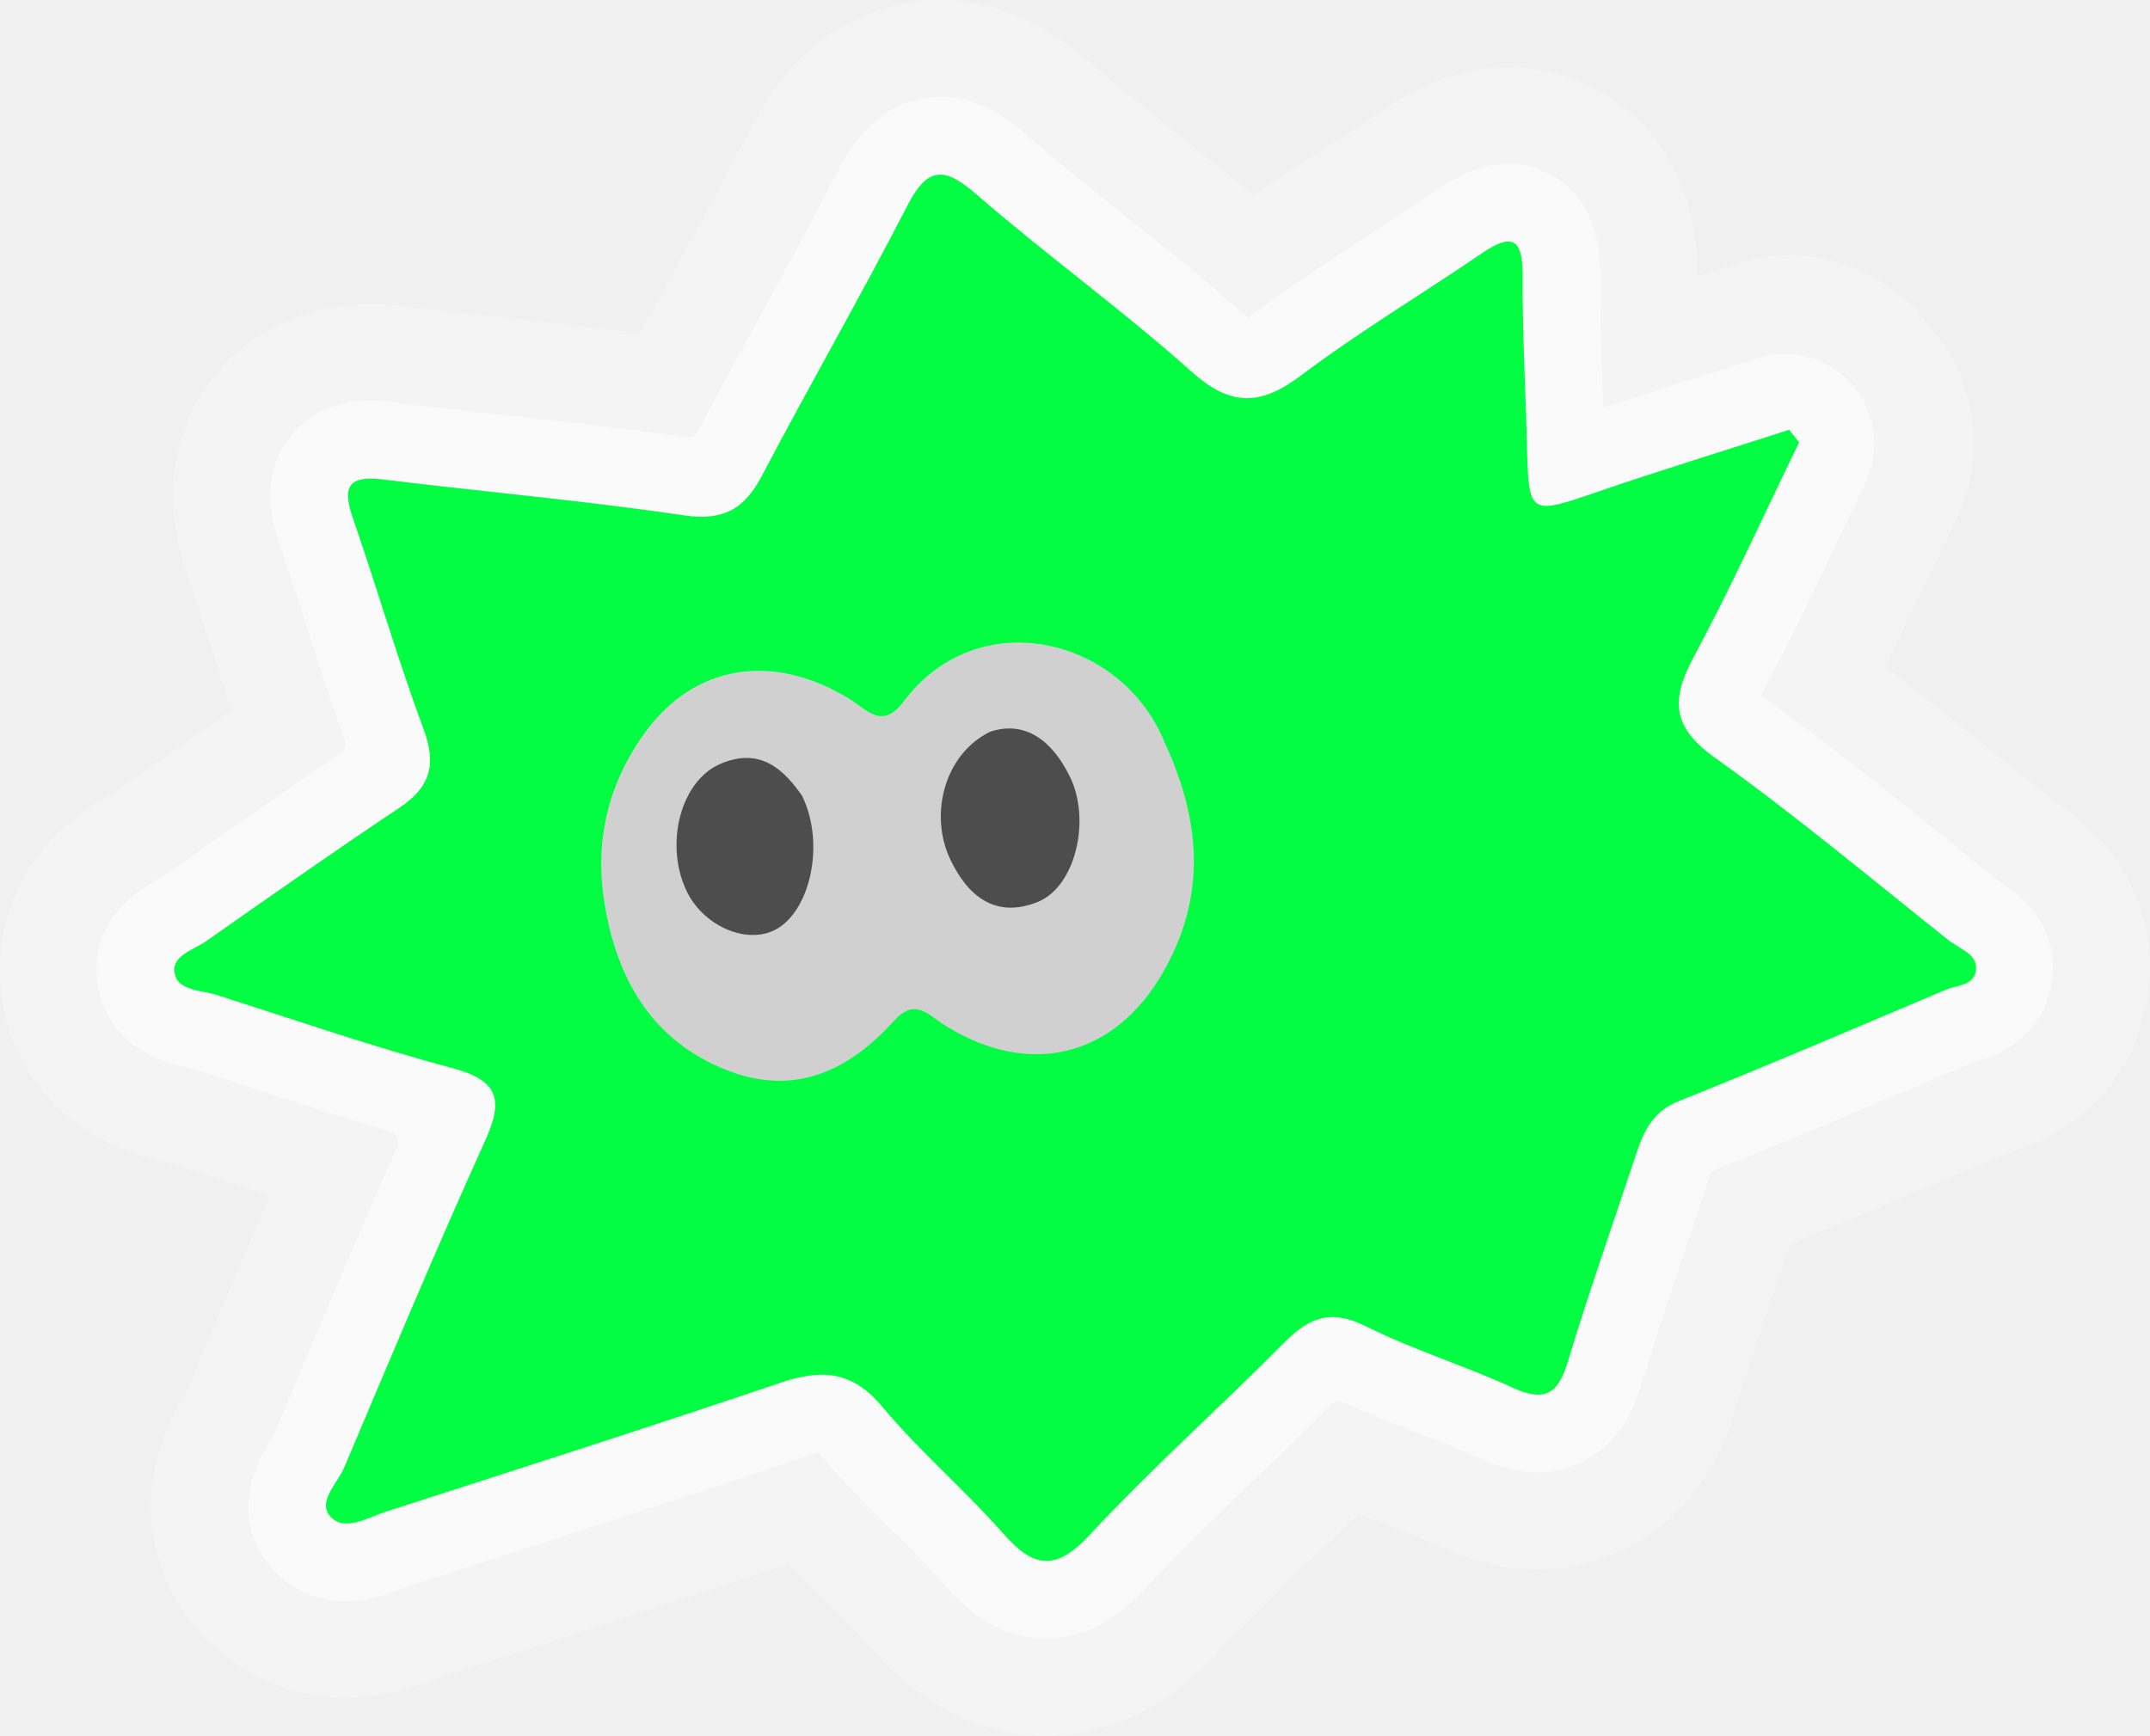
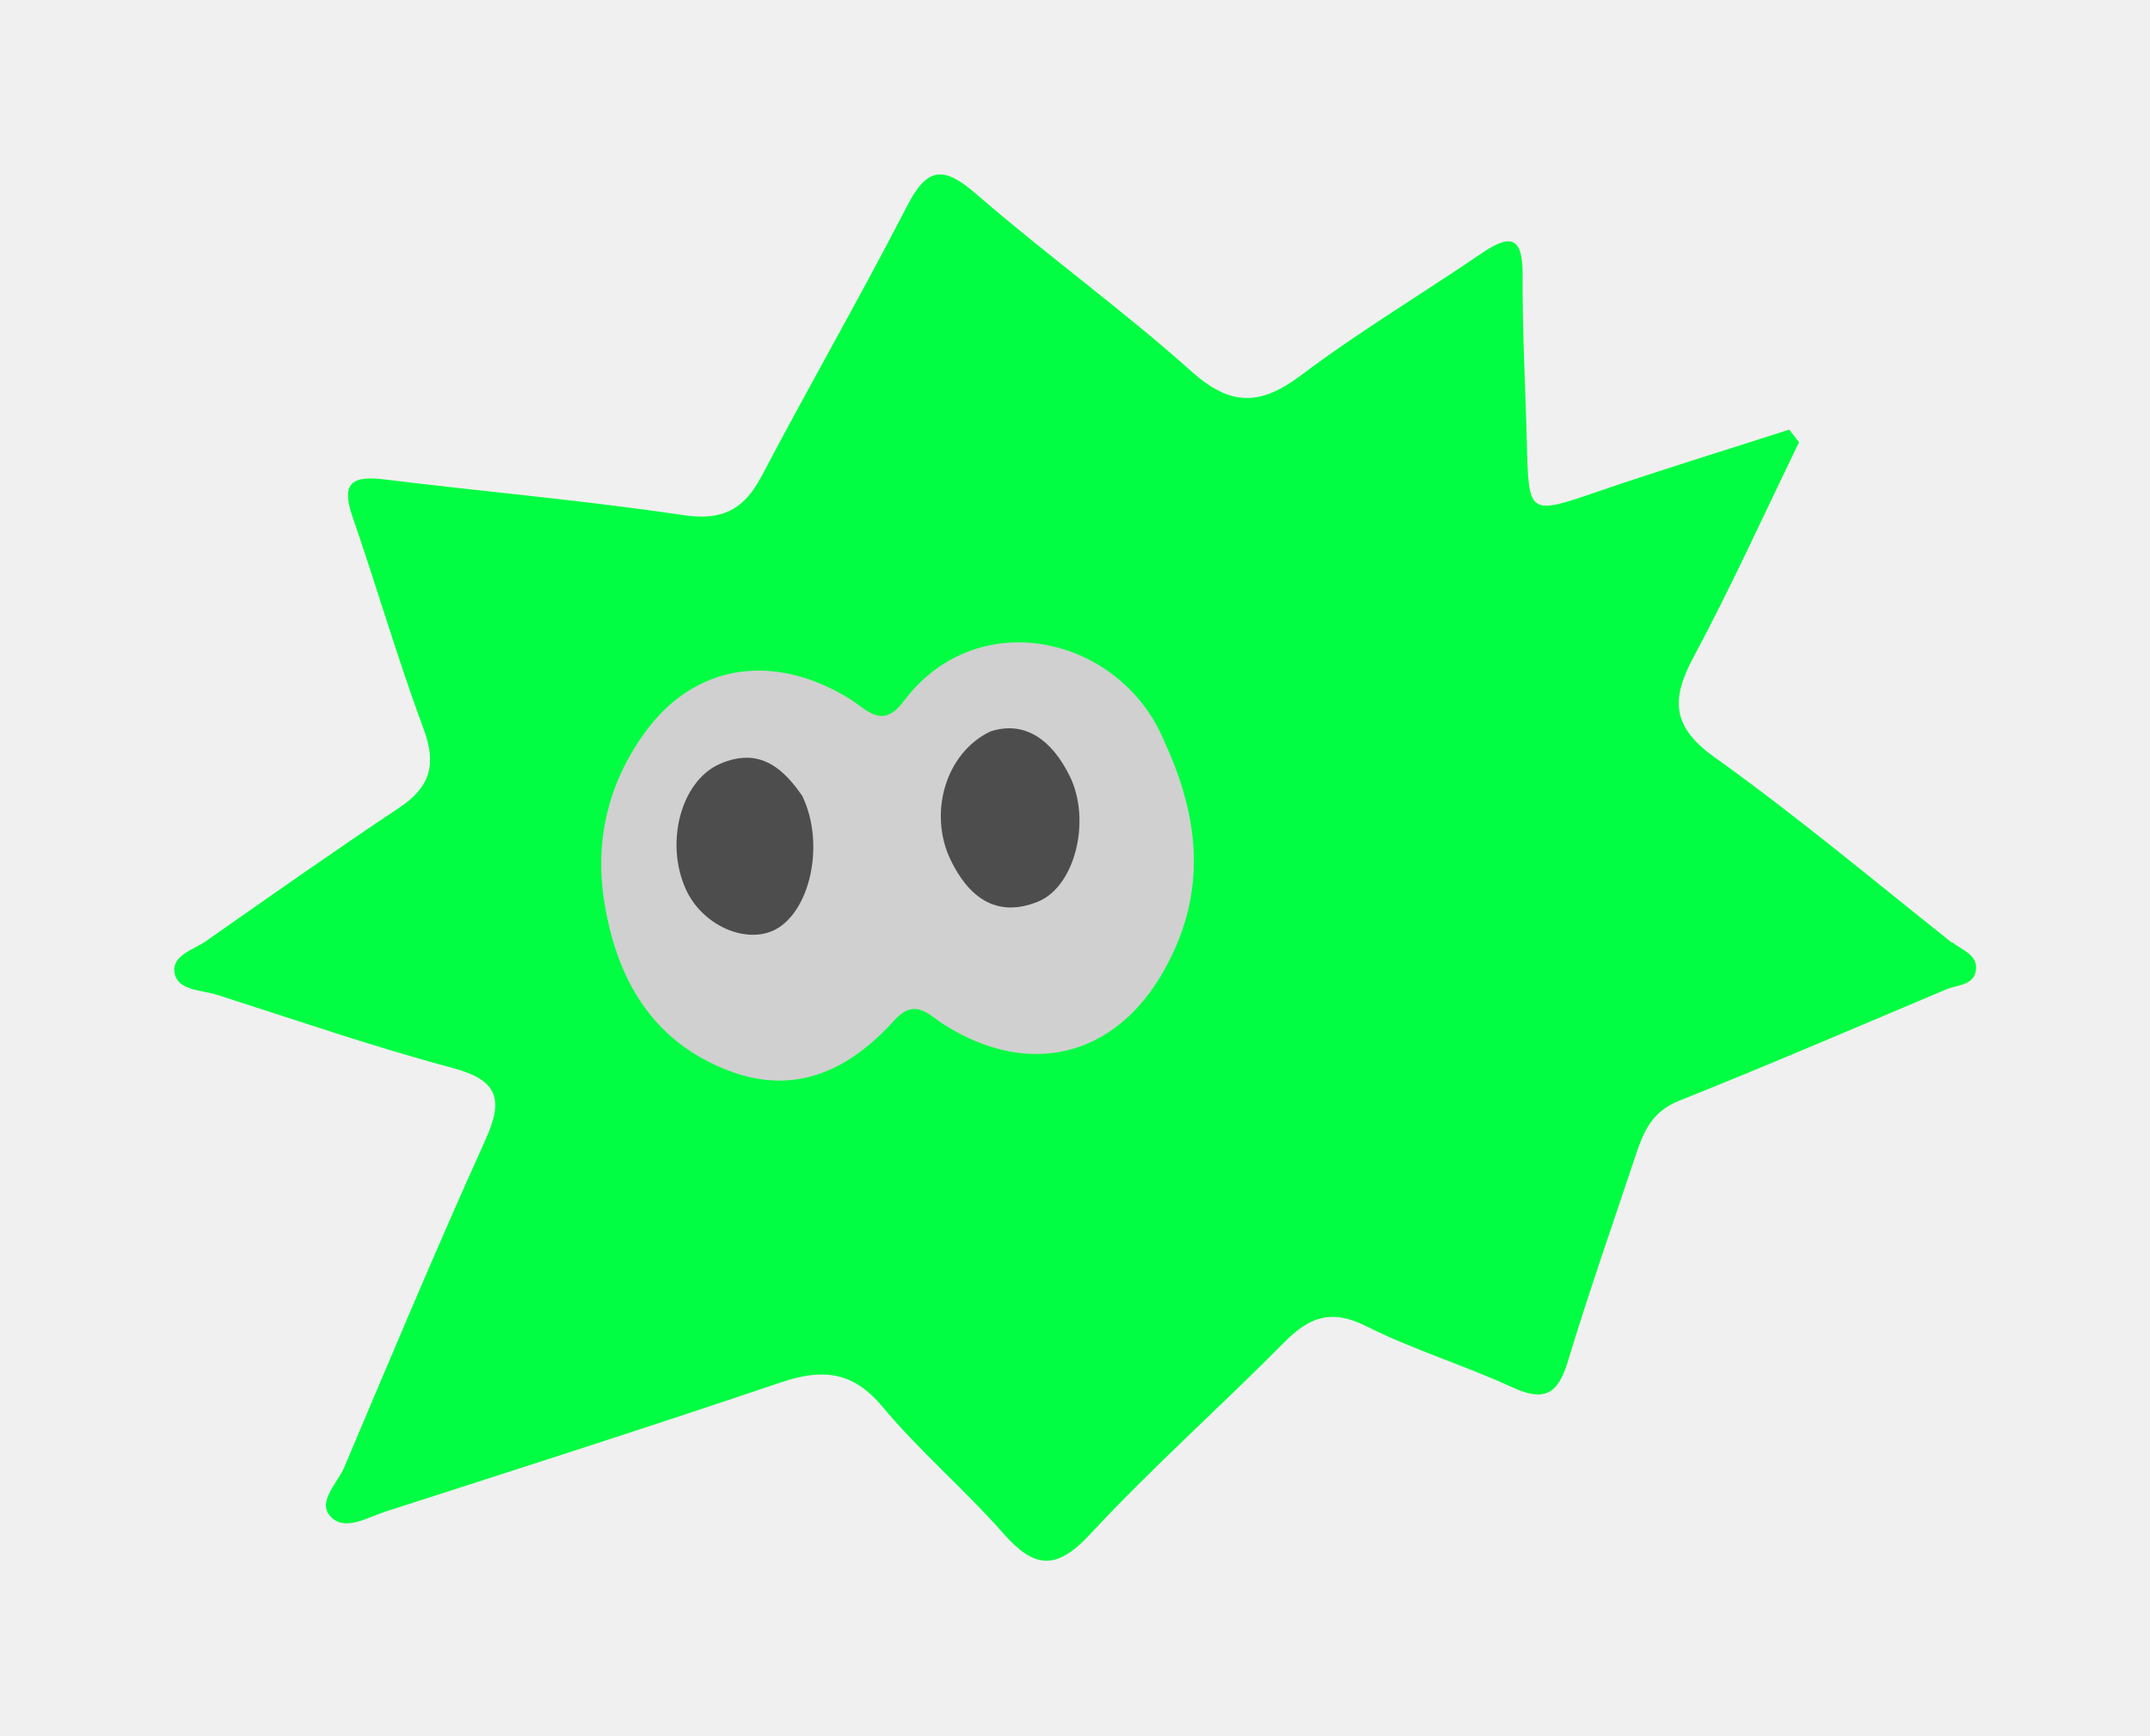
- <svg xmlns="http://www.w3.org/2000/svg" viewBox="0 0 110.83 89.48">
+ <svg xmlns="http://www.w3.org/2000/svg" id="Layer_1" data-name="Layer 1" viewBox="0 0 110.83 89.47">
  <defs>
    <style>
      .cls-1 {
        fill: #d0d0d0;
      }

      .cls-2 {
-         opacity: .5;
-       }
- 
-       .cls-2, .cls-3 {
-         fill: #fff;
-       }
- 
-       .cls-4 {
        fill: #4d4d4d;
      }

-       .cls-5 {
+       .cls-3 {
        fill: #02fe42;
-       }
- 
-       .cls-6 {
-         opacity: .3;
      }
    </style>
  </defs>
-   <g id="_電仔獸_A_光暈2" data-name="電仔獸_A_光暈2" class="cls-6">
-     <path class="cls-3" d="M105.95,41.35c-.89-.71-1.78-1.42-2.66-2.14-1.99-1.6-4.02-3.24-6.11-4.84.73-1.48,1.43-2.94,2.11-4.38.51-1.08,1.03-2.16,1.55-3.23,1.51-3.1,1.11-6.79-1.02-9.5l-.52-.66c-2.33-2.95-6.25-4.15-9.83-2.99-.66.21-1.32.42-1.98.63.03-5.96-3.27-8.6-5.24-9.65-1.97-1.05-6.01-2.31-10.93,1.05-1.07.73-2.16,1.44-3.25,2.15-1.13.74-2.29,1.49-3.45,2.28-1.19-.98-2.37-1.93-3.53-2.85-1.71-1.37-3.33-2.66-4.87-3.99-3.06-2.66-6.31-3.67-9.66-3.03-3.35.65-5.97,2.77-7.8,6.32-1.27,2.46-2.59,4.87-3.99,7.42-.59,1.08-1.19,2.17-1.78,3.25-2.13-.27-4.25-.5-6.32-.73-1.92-.21-3.83-.42-5.75-.66-5.51-.68-8.52,1.92-9.83,3.54-1.31,1.61-3.23,5.08-1.46,10.23.49,1.42.95,2.84,1.41,4.27.29.92.59,1.85.9,2.79-1.92,1.32-3.83,2.66-5.69,3.96l-.55.39C-1.13,44.71-.05,51.03.24,52.28c.44,1.88,2.15,6.39,8.47,7.68.92.29,1.83.59,2.75.89.81.26,1.62.53,2.45.79-1.22,2.81-2.4,5.62-3.56,8.37l-.71,1.68c-4,6.47-.49,11.21.69,12.52,1.43,1.59,5.5,5.01,12.27,2.31l2.04-.66c5.24-1.69,10.64-3.42,16.03-5.22.62.64,1.22,1.24,1.79,1.81.9.9,1.75,1.74,2.46,2.55,2.57,2.93,5.55,4.44,8.85,4.48.05,0,.1,0,.16,0,3.25,0,6.22-1.42,8.83-4.23,1.73-1.86,3.6-3.66,5.58-5.56.56-.54,1.13-1.08,1.7-1.64.43.17.84.33,1.25.49,1.04.4,2.02.78,2.87,1.18,4.06,1.87,7.29,1.2,9.29.3,1.99-.9,4.65-2.86,5.95-7.16.74-2.45,1.56-4.87,2.43-7.44l.42-1.25c2.75-1.12,5.47-2.28,8.12-3.4l3-1.27c6.18-1.78,7.23-6.92,7.4-8.49.2-1.84.14-6.42-4.83-9.66Z" />
-   </g>
-   <g id="_電仔獸_A_光暈1" data-name="電仔獸_A_光暈1">
-     <path class="cls-2" d="M103.12,45.48l-.09-.06c-.96-.77-1.92-1.54-2.89-2.32-3.01-2.43-6.12-4.93-9.36-7.25.01-.02.02-.05.04-.07,1.41-2.63,2.7-5.33,3.94-7.95.47-.98.93-1.96,1.4-2.93.77-1.59.57-3.49-.53-4.88h0c-1.2-1.52-3.21-2.14-5.05-1.54-.86.28-1.71.55-2.57.82-1.76.56-3.56,1.13-5.36,1.73-.02-.44-.03-.88-.05-1.33-.07-1.9-.13-3.7-.12-5.5.02-2.54-.85-4.3-2.58-5.22-1.73-.92-3.67-.66-5.77.77-1.1.75-2.22,1.48-3.34,2.21-2.03,1.32-4.13,2.69-6.15,4.2-.12.09-.23.16-.31.22-.07-.06-.15-.12-.25-.21-2-1.79-4.09-3.46-6.11-5.07-1.75-1.4-3.41-2.72-5.02-4.12-.76-.66-2.77-2.41-5.44-1.89-2.66.51-3.89,2.91-4.3,3.7-1.3,2.52-2.7,5.07-4.05,7.54-1.07,1.95-2.14,3.91-3.18,5.88-.12.23-.38.36-.64.33-3.08-.44-6.19-.79-9.2-1.12-1.94-.21-3.88-.43-5.82-.67-.88-.11-3.57-.44-5.33,1.72-1.16,1.43-1.37,3.27-.62,5.45.5,1.45.97,2.91,1.44,4.37.62,1.91,1.25,3.88,1.96,5.84.1.27,0,.57-.24.73-2.84,1.91-5.66,3.88-8.39,5.8l-.76.54c-.06.04-.13.07-.2.11-3.42,1.84-3.39,4.44-3.07,5.83.49,2.09,2.05,3.41,4.63,3.93.09.02.18.03.22.04,1.02.32,2.03.66,3.05.99,2.3.75,4.66,1.52,7.05,2.21.37.11.55.51.4.86-1.9,4.27-3.73,8.59-5.5,12.8l-.85,2.01-.07.13c-2.24,3.42-.95,5.72,0,6.78,1.62,1.8,3.88,2.14,6.71,1.01.12-.05.23-.1.34-.13l2.01-.65c6.04-1.94,12.29-3.95,18.43-6.03.34-.11.55-.16.67-.18.05.05.11.11.19.21,1.15,1.38,2.39,2.61,3.59,3.79.97.96,1.88,1.86,2.7,2.8,1.03,1.18,2.69,2.75,5.16,2.78.03,0,.05,0,.08,0,2.72,0,4.56-1.98,5.17-2.63,1.82-1.97,3.75-3.81,5.78-5.77,1.23-1.18,2.5-2.4,3.74-3.65.19-.19.47-.23.71-.12,1.27.59,2.53,1.08,3.77,1.56,1.11.43,2.16.84,3.16,1.3,1.89.87,3.62.97,5.14.28,2.3-1.03,2.99-3.3,3.21-4.05.77-2.52,1.63-5.1,2.47-7.59.34-1.01.68-2.03,1.02-3.04.06-.17.1-.29.13-.38,3.42-1.37,6.86-2.82,10.18-4.23l3.31-1.4.06-.02c3.17-.83,3.88-3.04,4.02-4.29.16-1.41-.18-3.42-2.69-4.98Z" />
-   </g>
-   <g id="_電仔獸_A_本體" data-name="電仔獸_A_本體">
-     <path class="cls-5" d="M100.6,48.6c-4.05-3.22-8.02-6.55-12.22-9.55-2.2-1.57-2.25-2.98-1.08-5.16,1.94-3.62,3.64-7.38,5.44-11.08-.17-.22-.34-.43-.51-.65-3.28,1.06-6.59,2.07-9.85,3.19-3.56,1.22-3.58,1.23-3.67-2.43-.07-2.91-.24-5.83-.22-8.74.01-1.93-.59-2.15-2.1-1.12-3.11,2.12-6.34,4.05-9.34,6.31-2.09,1.57-3.62,1.59-5.63-.21-3.57-3.19-7.48-6.01-11.1-9.15-1.67-1.45-2.52-1.41-3.56.62-2.41,4.68-5.04,9.25-7.49,13.91-.91,1.73-2.01,2.33-4.03,2.03-5.12-.76-10.28-1.21-15.41-1.84-1.63-.2-2.27.13-1.67,1.89,1.26,3.64,2.33,7.35,3.67,10.96.68,1.82.37,2.99-1.23,4.06-3.36,2.24-6.67,4.57-9.98,6.89-.66.46-1.83.75-1.61,1.7.2.86,1.38.82,2.17,1.07,4.04,1.29,8.05,2.68,12.14,3.77,2.38.64,2.65,1.62,1.69,3.74-2.52,5.57-4.88,11.21-7.26,16.84-.35.83-1.41,1.78-.72,2.54.73.81,1.92.05,2.86-.25,6.8-2.19,13.61-4.37,20.38-6.66,2.11-.71,3.68-.59,5.22,1.26,1.92,2.3,4.24,4.27,6.22,6.52,1.58,1.8,2.71,1.96,4.47.07,3.19-3.44,6.72-6.57,10.03-9.92,1.29-1.3,2.42-1.72,4.2-.83,2.43,1.22,5.07,2.02,7.55,3.16,1.61.74,2.34.39,2.85-1.3,1.09-3.6,2.34-7.16,3.53-10.73.39-1.17.84-2.19,2.18-2.73,4.63-1.85,9.21-3.82,13.81-5.76.58-.24,1.44-.2,1.53-1.01.09-.78-.74-1.03-1.23-1.42Z" />
-     <path class="cls-1" d="M60.08,38.39c-2.15-5.54-9.65-7.37-13.5-2.22-1.1,1.48-1.89.42-2.8-.14-3.96-2.43-7.98-1.75-10.51,1.71-1.94,2.66-2.63,5.65-2.11,8.82.63,3.91,2.45,7.13,6.37,8.64,3.47,1.34,6.25-.02,8.56-2.57,1.09-1.21,1.76-.3,2.61.23,4.34,2.73,8.77,1.67,11.29-2.79,2.03-3.6,2.08-7.33.09-11.7Z" />
-     <path class="cls-4" d="M51.06,37.72c1.79-.58,3.18.46,4.09,2.32,1.11,2.27.27,5.69-1.65,6.46-2.18.88-3.6-.29-4.5-2.16-1.14-2.37-.29-5.5,2.06-6.62Z" />
-     <path class="cls-4" d="M41.37,41.08c1.17,2.46.39,5.9-1.39,6.85-1.52.8-3.79-.21-4.63-2.08-1.08-2.39-.25-5.57,1.75-6.45,2.12-.93,3.34.32,4.28,1.68Z" />
+   <g id="_電仔獸_A_本體" data-name=" 電仔獸 A 本體">
+     <path class="cls-3" d="M100.6,48.59c-4.05-3.22-8.02-6.55-12.22-9.55-2.2-1.57-2.25-2.98-1.08-5.16,1.94-3.62,3.64-7.38,5.44-11.08-.17-.22-.34-.43-.51-.65-3.28,1.06-6.59,2.07-9.85,3.19-3.56,1.22-3.58,1.23-3.67-2.43-.07-2.91-.24-5.83-.22-8.74.01-1.93-.59-2.15-2.1-1.12-3.11,2.12-6.34,4.05-9.34,6.31-2.09,1.57-3.62,1.59-5.63-.21-3.57-3.19-7.48-6.01-11.1-9.15-1.67-1.45-2.52-1.41-3.56.62-2.41,4.68-5.04,9.25-7.49,13.91-.91,1.73-2.01,2.33-4.03,2.03-5.12-.76-10.28-1.21-15.41-1.84-1.63-.2-2.27.13-1.67,1.89,1.26,3.64,2.33,7.35,3.67,10.96.68,1.82.37,2.99-1.23,4.06-3.36,2.24-6.67,4.57-9.98,6.89-.66.46-1.83.75-1.61,1.7.2.86,1.38.82,2.17,1.07,4.04,1.29,8.05,2.68,12.14,3.77,2.38.64,2.65,1.62,1.69,3.74-2.52,5.57-4.88,11.21-7.26,16.84-.35.83-1.41,1.78-.72,2.54.73.81,1.92.05,2.86-.25,6.8-2.19,13.61-4.37,20.38-6.66,2.11-.71,3.68-.59,5.22,1.26,1.92,2.3,4.24,4.27,6.22,6.52,1.58,1.8,2.71,1.96,4.47.07,3.19-3.44,6.72-6.57,10.03-9.92,1.29-1.3,2.42-1.72,4.2-.83,2.43,1.22,5.07,2.02,7.55,3.16,1.61.74,2.34.39,2.85-1.3,1.09-3.6,2.34-7.16,3.53-10.73.39-1.17.84-2.19,2.18-2.73,4.63-1.85,9.21-3.82,13.81-5.76.58-.24,1.44-.2,1.53-1.01.09-.78-.74-1.03-1.23-1.42h-.03Z" />
+     <path class="cls-1" d="M60.08,38.38c-2.15-5.54-9.65-7.37-13.5-2.22-1.1,1.48-1.89.42-2.8-.14-3.96-2.43-7.98-1.75-10.51,1.71-1.94,2.66-2.63,5.65-2.11,8.82.63,3.91,2.45,7.13,6.37,8.64,3.47,1.34,6.25-.02,8.56-2.57,1.09-1.21,1.76-.3,2.61.23,4.34,2.73,8.77,1.67,11.29-2.79,2.03-3.6,2.08-7.33.09-11.7v.02Z" />
+     <path class="cls-2" d="M51.06,37.71c1.79-.58,3.18.46,4.09,2.32,1.11,2.27.27,5.69-1.65,6.46-2.18.88-3.6-.29-4.5-2.16-1.14-2.37-.29-5.5,2.06-6.62Z" />
+     <path class="cls-2" d="M41.37,41.07c1.17,2.46.39,5.9-1.39,6.85-1.52.8-3.79-.21-4.63-2.08-1.08-2.39-.25-5.57,1.75-6.45,2.12-.93,3.34.32,4.28,1.68h0Z" />
  </g>
</svg>
